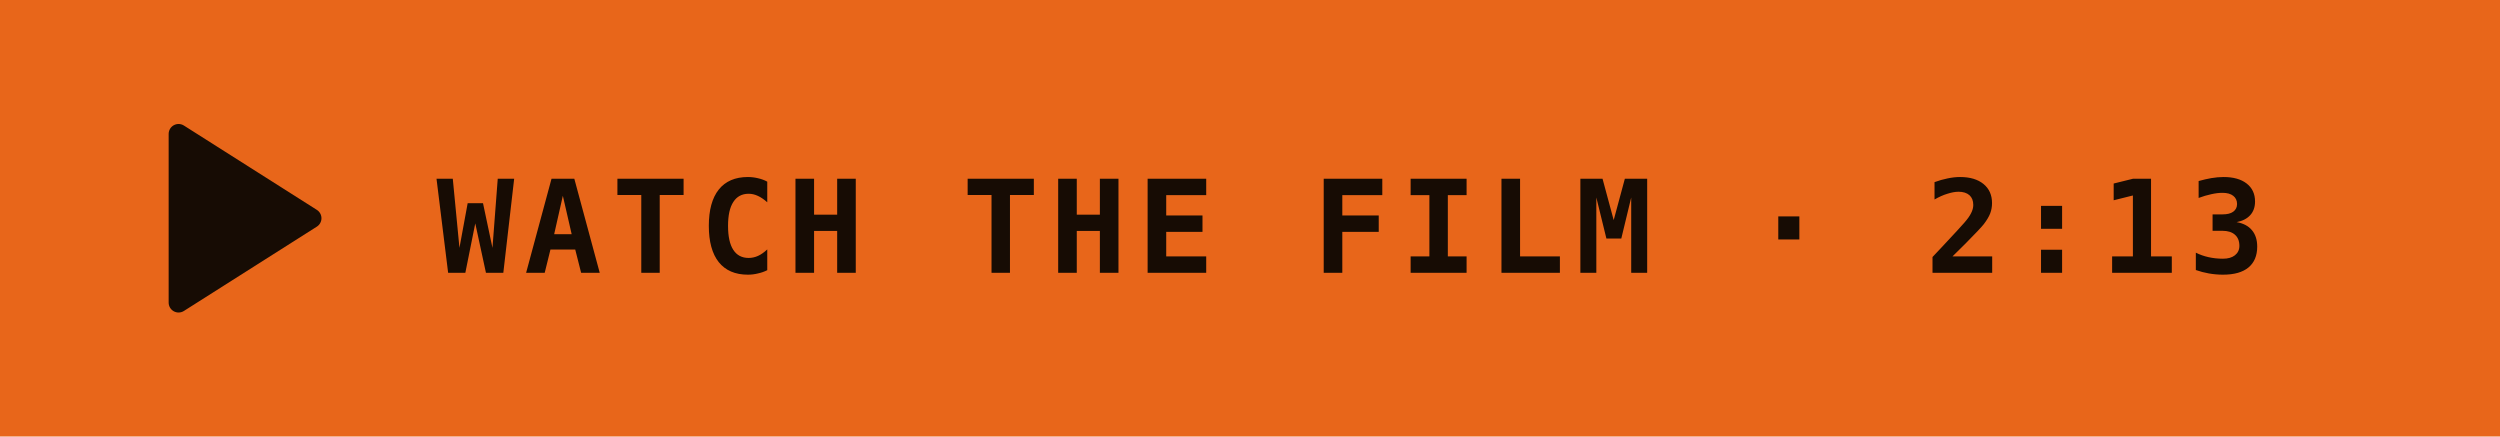
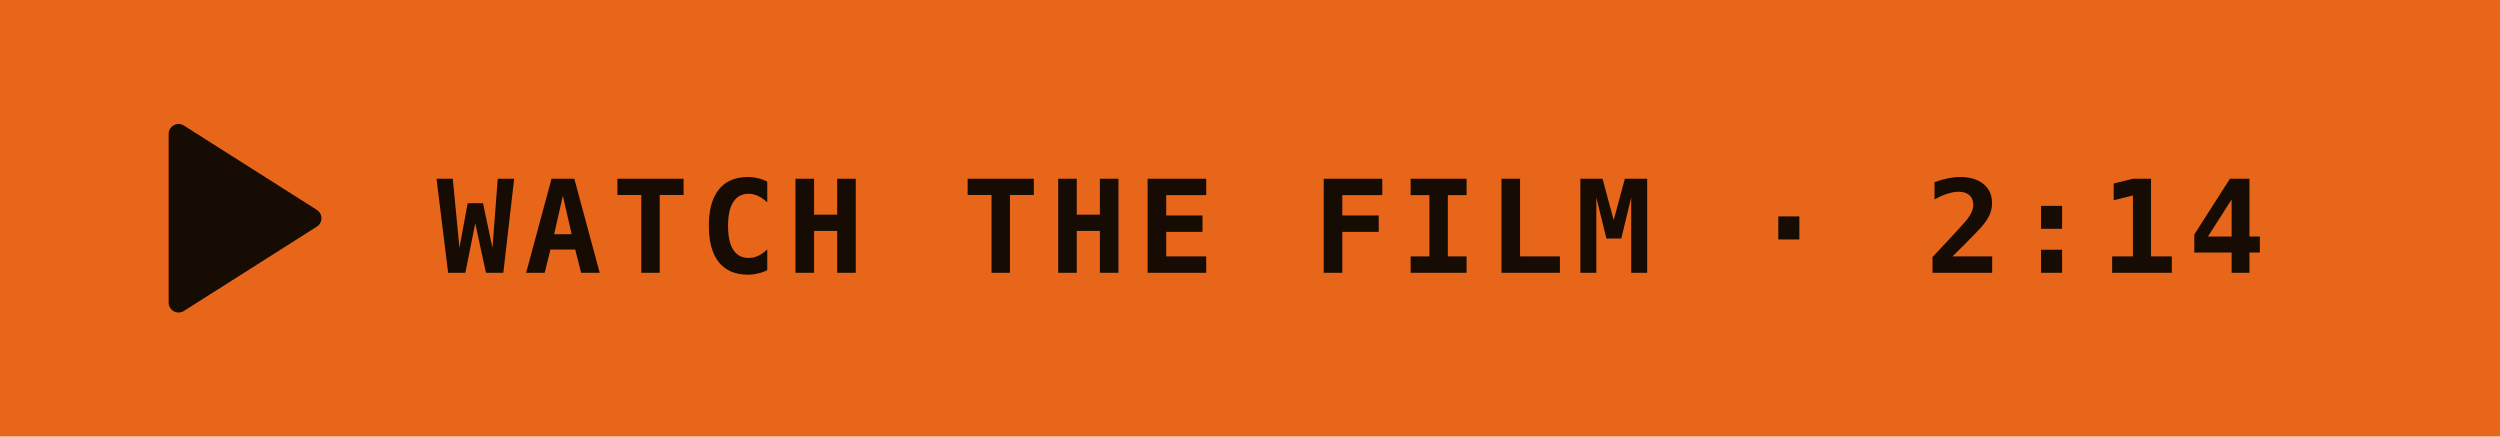
- <svg xmlns="http://www.w3.org/2000/svg" width="252" height="44" viewBox="0 0 252 44" role="img" aria-label="Watch the film, 2:13">
+ <svg xmlns="http://www.w3.org/2000/svg" width="252" height="44" viewBox="0 0 252 44" role="img" aria-label="Watch the film, 2:14">
  <rect width="252" height="44" fill="#e8661a" />
  <path d="M17 13.5v17a1 1 0 0 0 1.53.85l13.4-8.5a1 1 0 0 0 0-1.7L18.53 12.65A1 1 0 0 0 17 13.5z" fill="#170c04" />
-   <text x="44" y="27.5" font-family="ui-monospace,SFMono-Regular,Menlo,Consolas,monospace" font-size="13" font-weight="600" letter-spacing="1" fill="#170c04">WATCH THE FILM · 2:13</text>
+   <text x="44" y="27.5" font-family="ui-monospace,SFMono-Regular,Menlo,Consolas,monospace" font-size="13" font-weight="600" letter-spacing="1" fill="#170c04">WATCH THE FILM · 2:14</text>
</svg>
